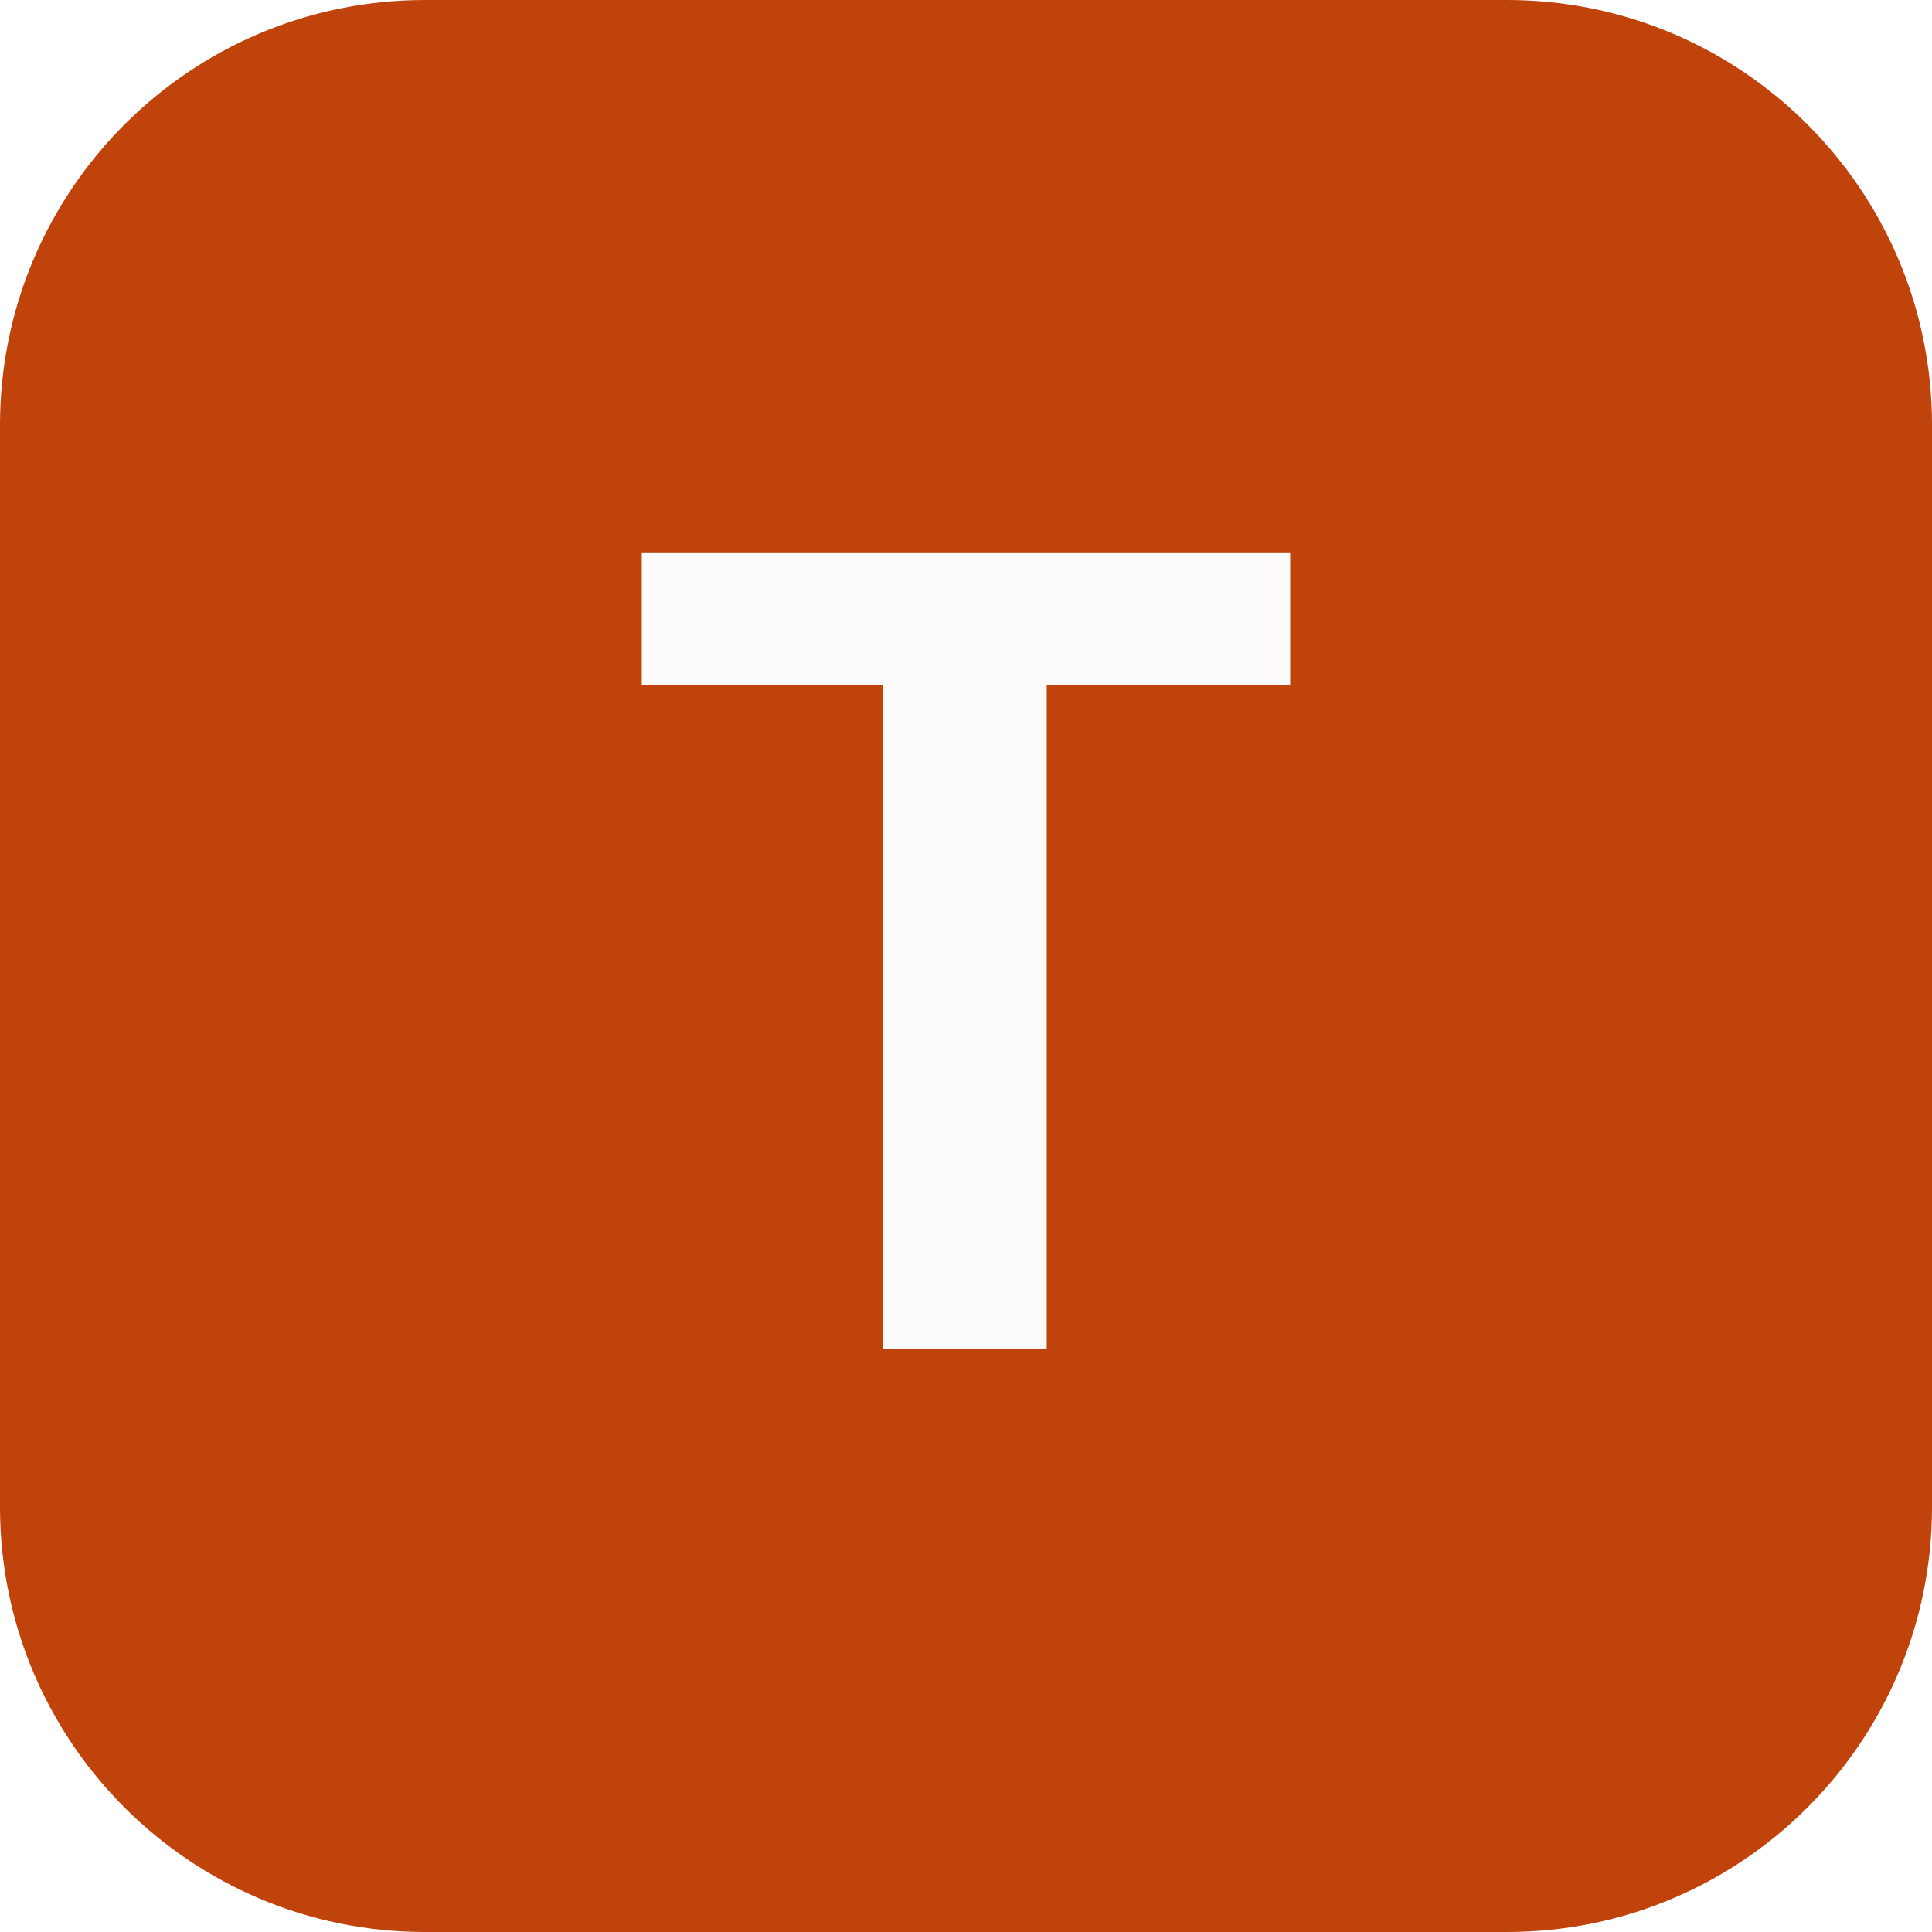
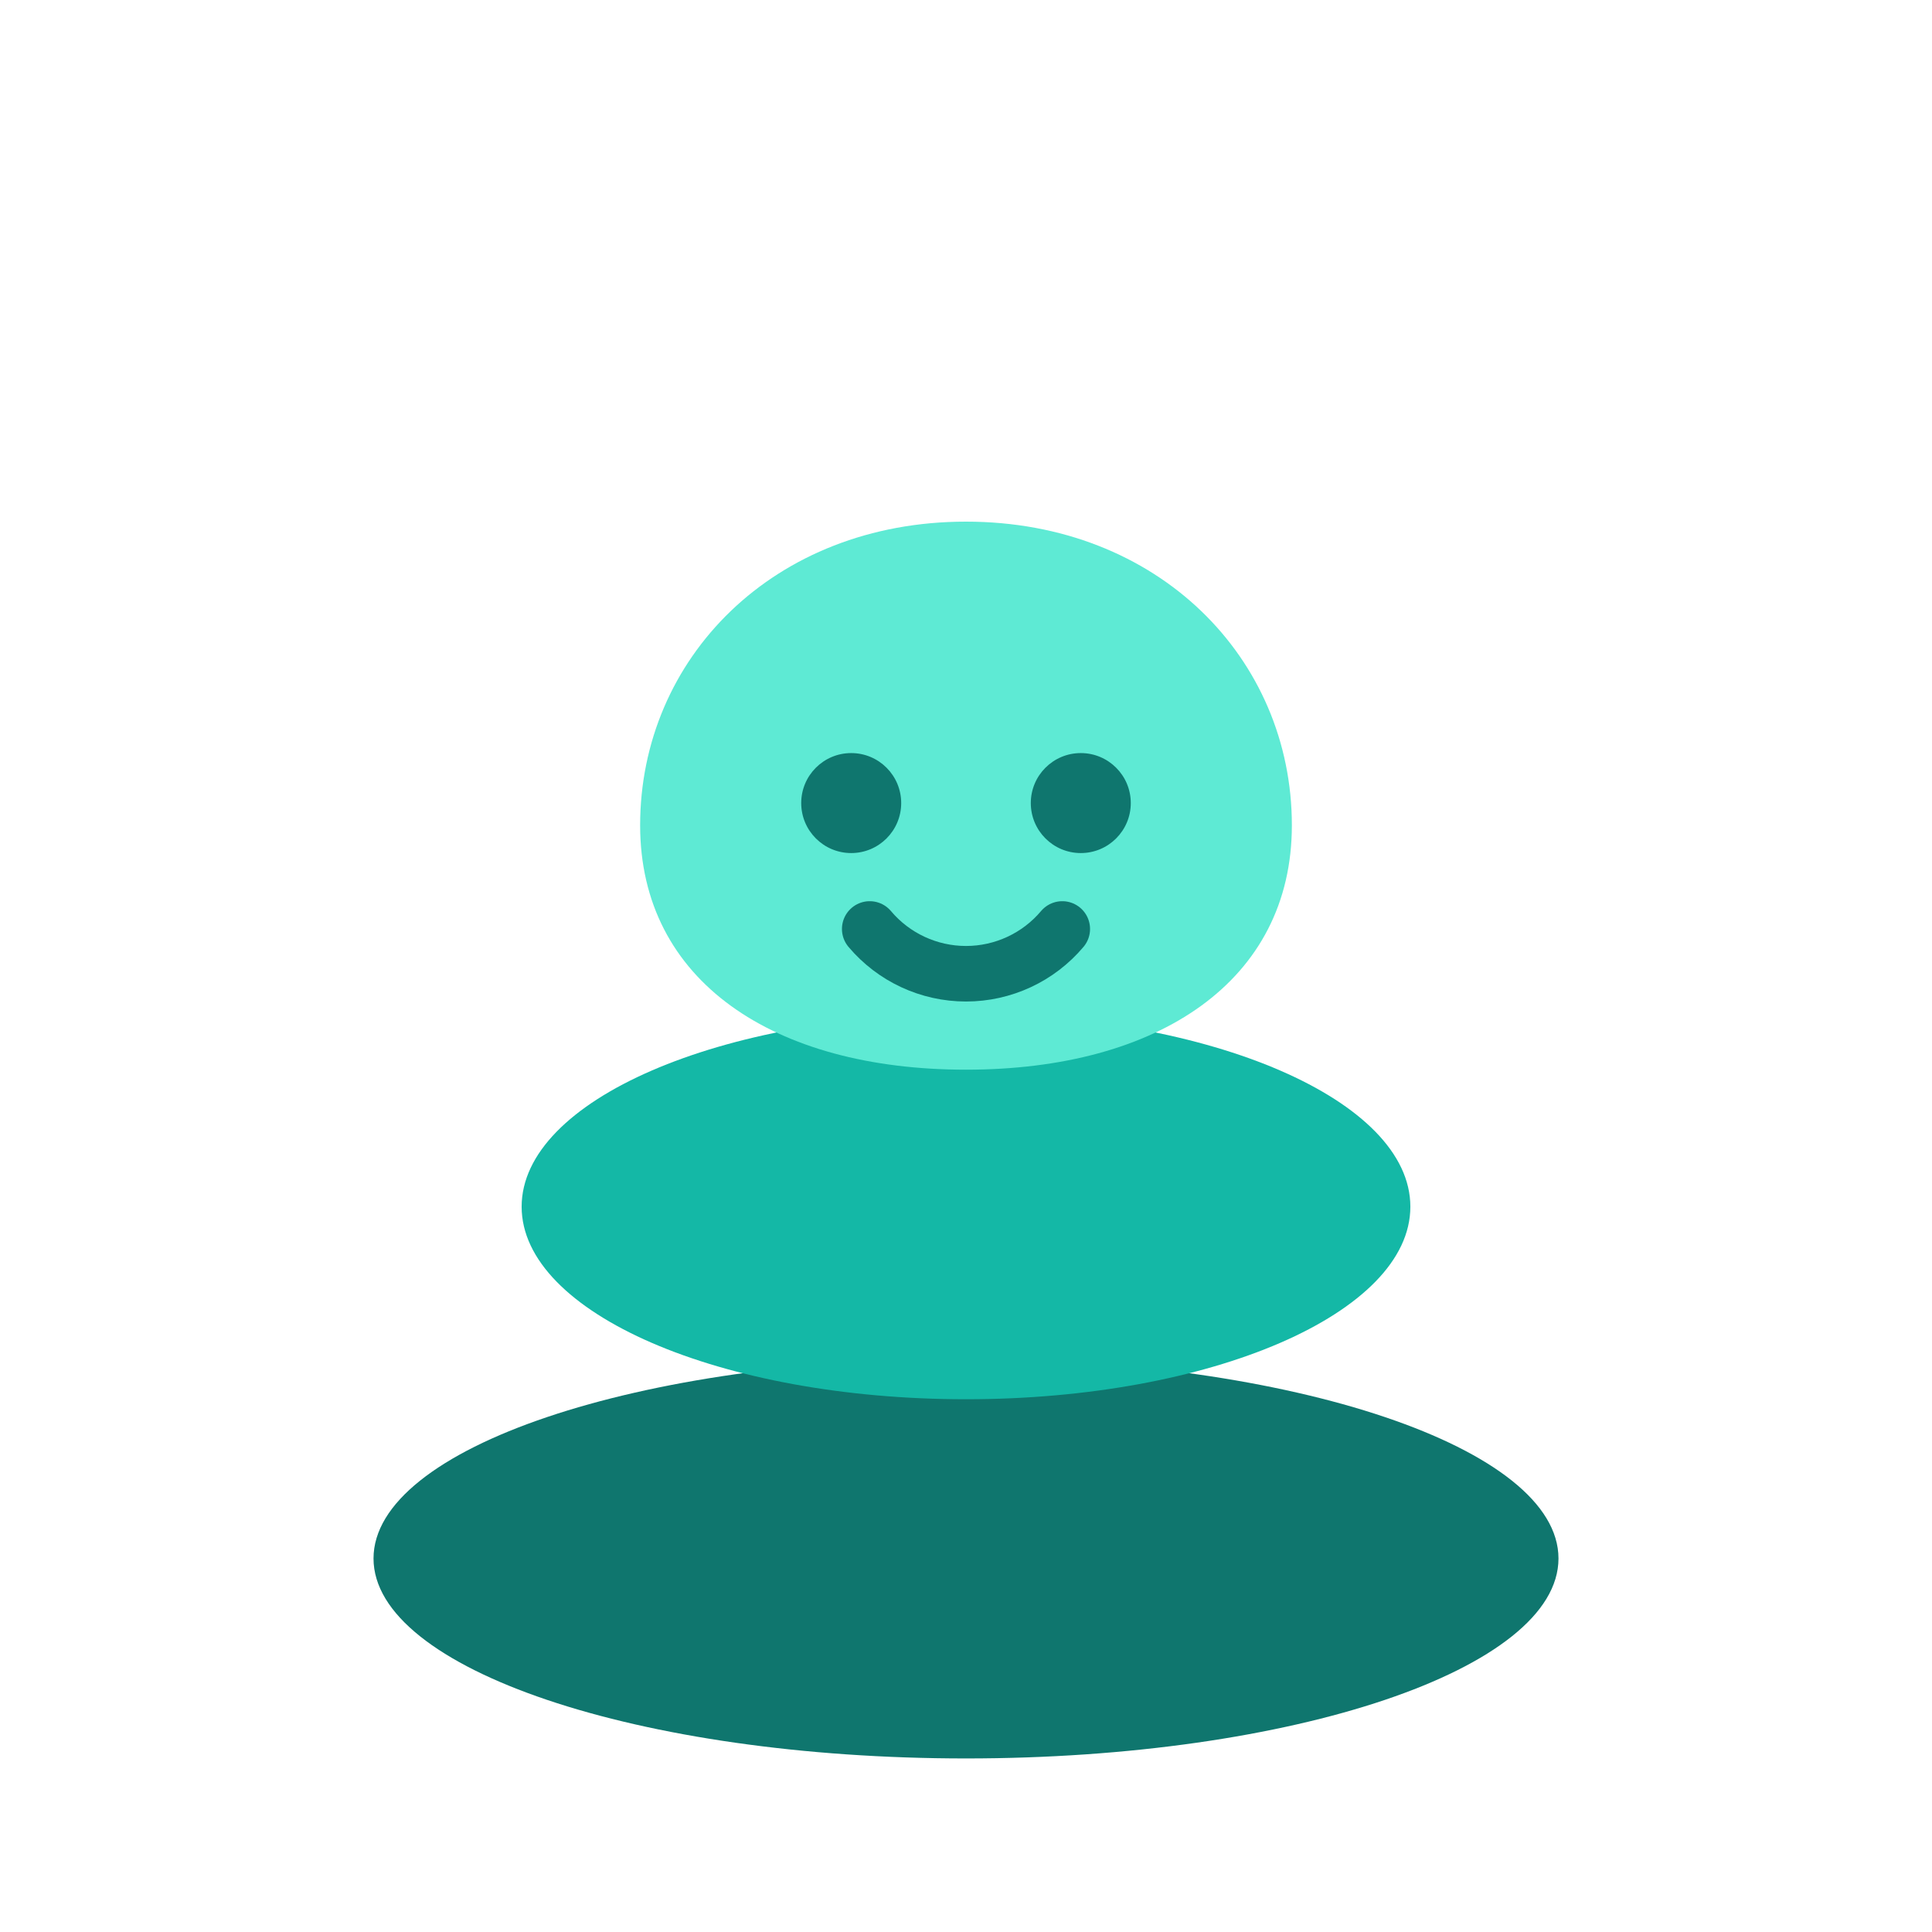
- <svg xmlns="http://www.w3.org/2000/svg" width="512" height="512" viewBox="0 0 512 512">
-   <rect width="512" height="512" fill="none" />
-   <rect x="0" y="0" width="512" height="512" rx="112.64" fill="rgb(192,67,11)" />
-   <text x="256" y="256" font-family="system-ui, -apple-system, 'Segoe UI', Roboto, 'Helvetica Neue', Arial, sans-serif" font-size="296.96" font-weight="700" fill="#fdfcfb" text-anchor="middle" dominant-baseline="central">T</text>
+ <svg xmlns="http://www.w3.org/2000/svg" viewBox="0 0 48 48" width="512" height="512">
+   <g transform="translate(1.92 1.92) scale(0.92)">
+     <ellipse cx="24" cy="40" rx="16" ry="5.4" fill="#0f766e" />
+     <ellipse cx="24" cy="30.5" rx="12" ry="5.2" fill="#14b8a6" />
+     <path d="M24 12c5.2 0 8.8 3.7 8.8 8.2 0 4.2-3.6 6.6-8.8 6.6s-8.8-2.4-8.8-6.6C15.2 15.7 18.8 12 24 12z" fill="#5eead4" />
+     <circle cx="20.9" cy="19.6" r="1.35" fill="#0f766e" />
+     <circle cx="27.1" cy="19.6" r="1.35" fill="#0f766e" />
+     <path d="M21.4 23a3.4 3.4 0 0 0 5.2 0" stroke="#0f766e" stroke-width="1.5" stroke-linecap="round" fill="none" />
+   </g>
</svg>
